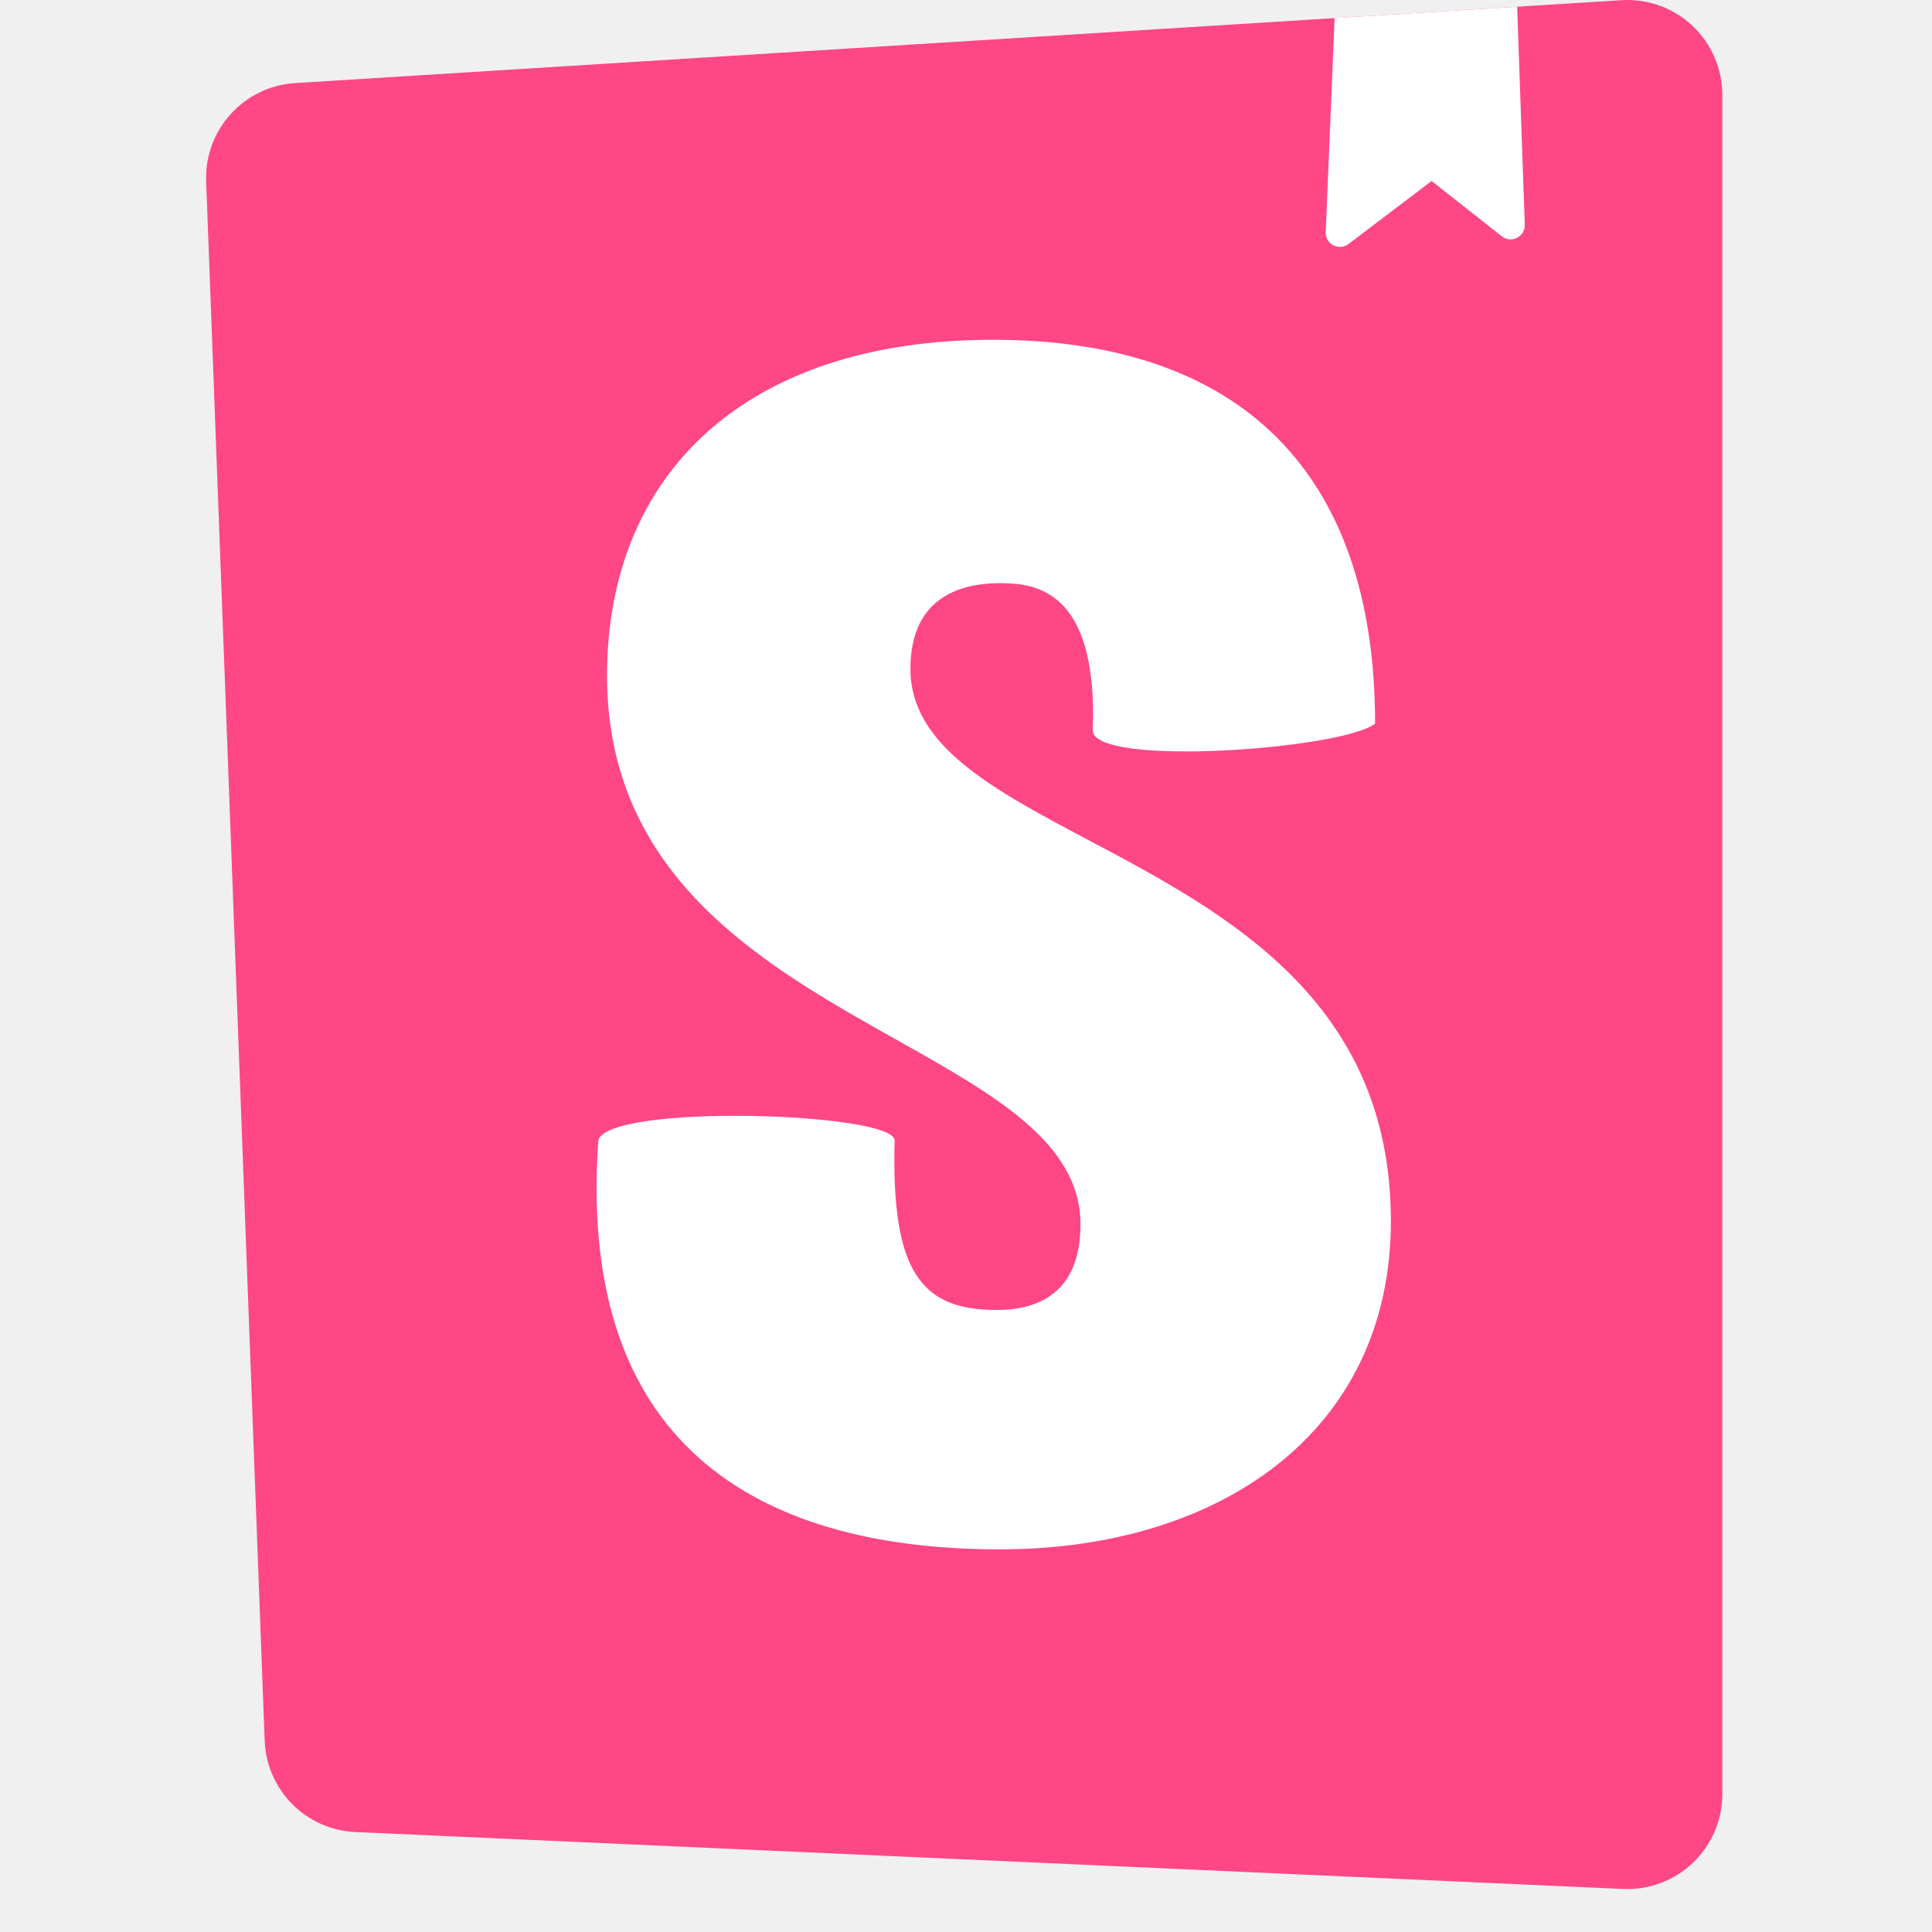
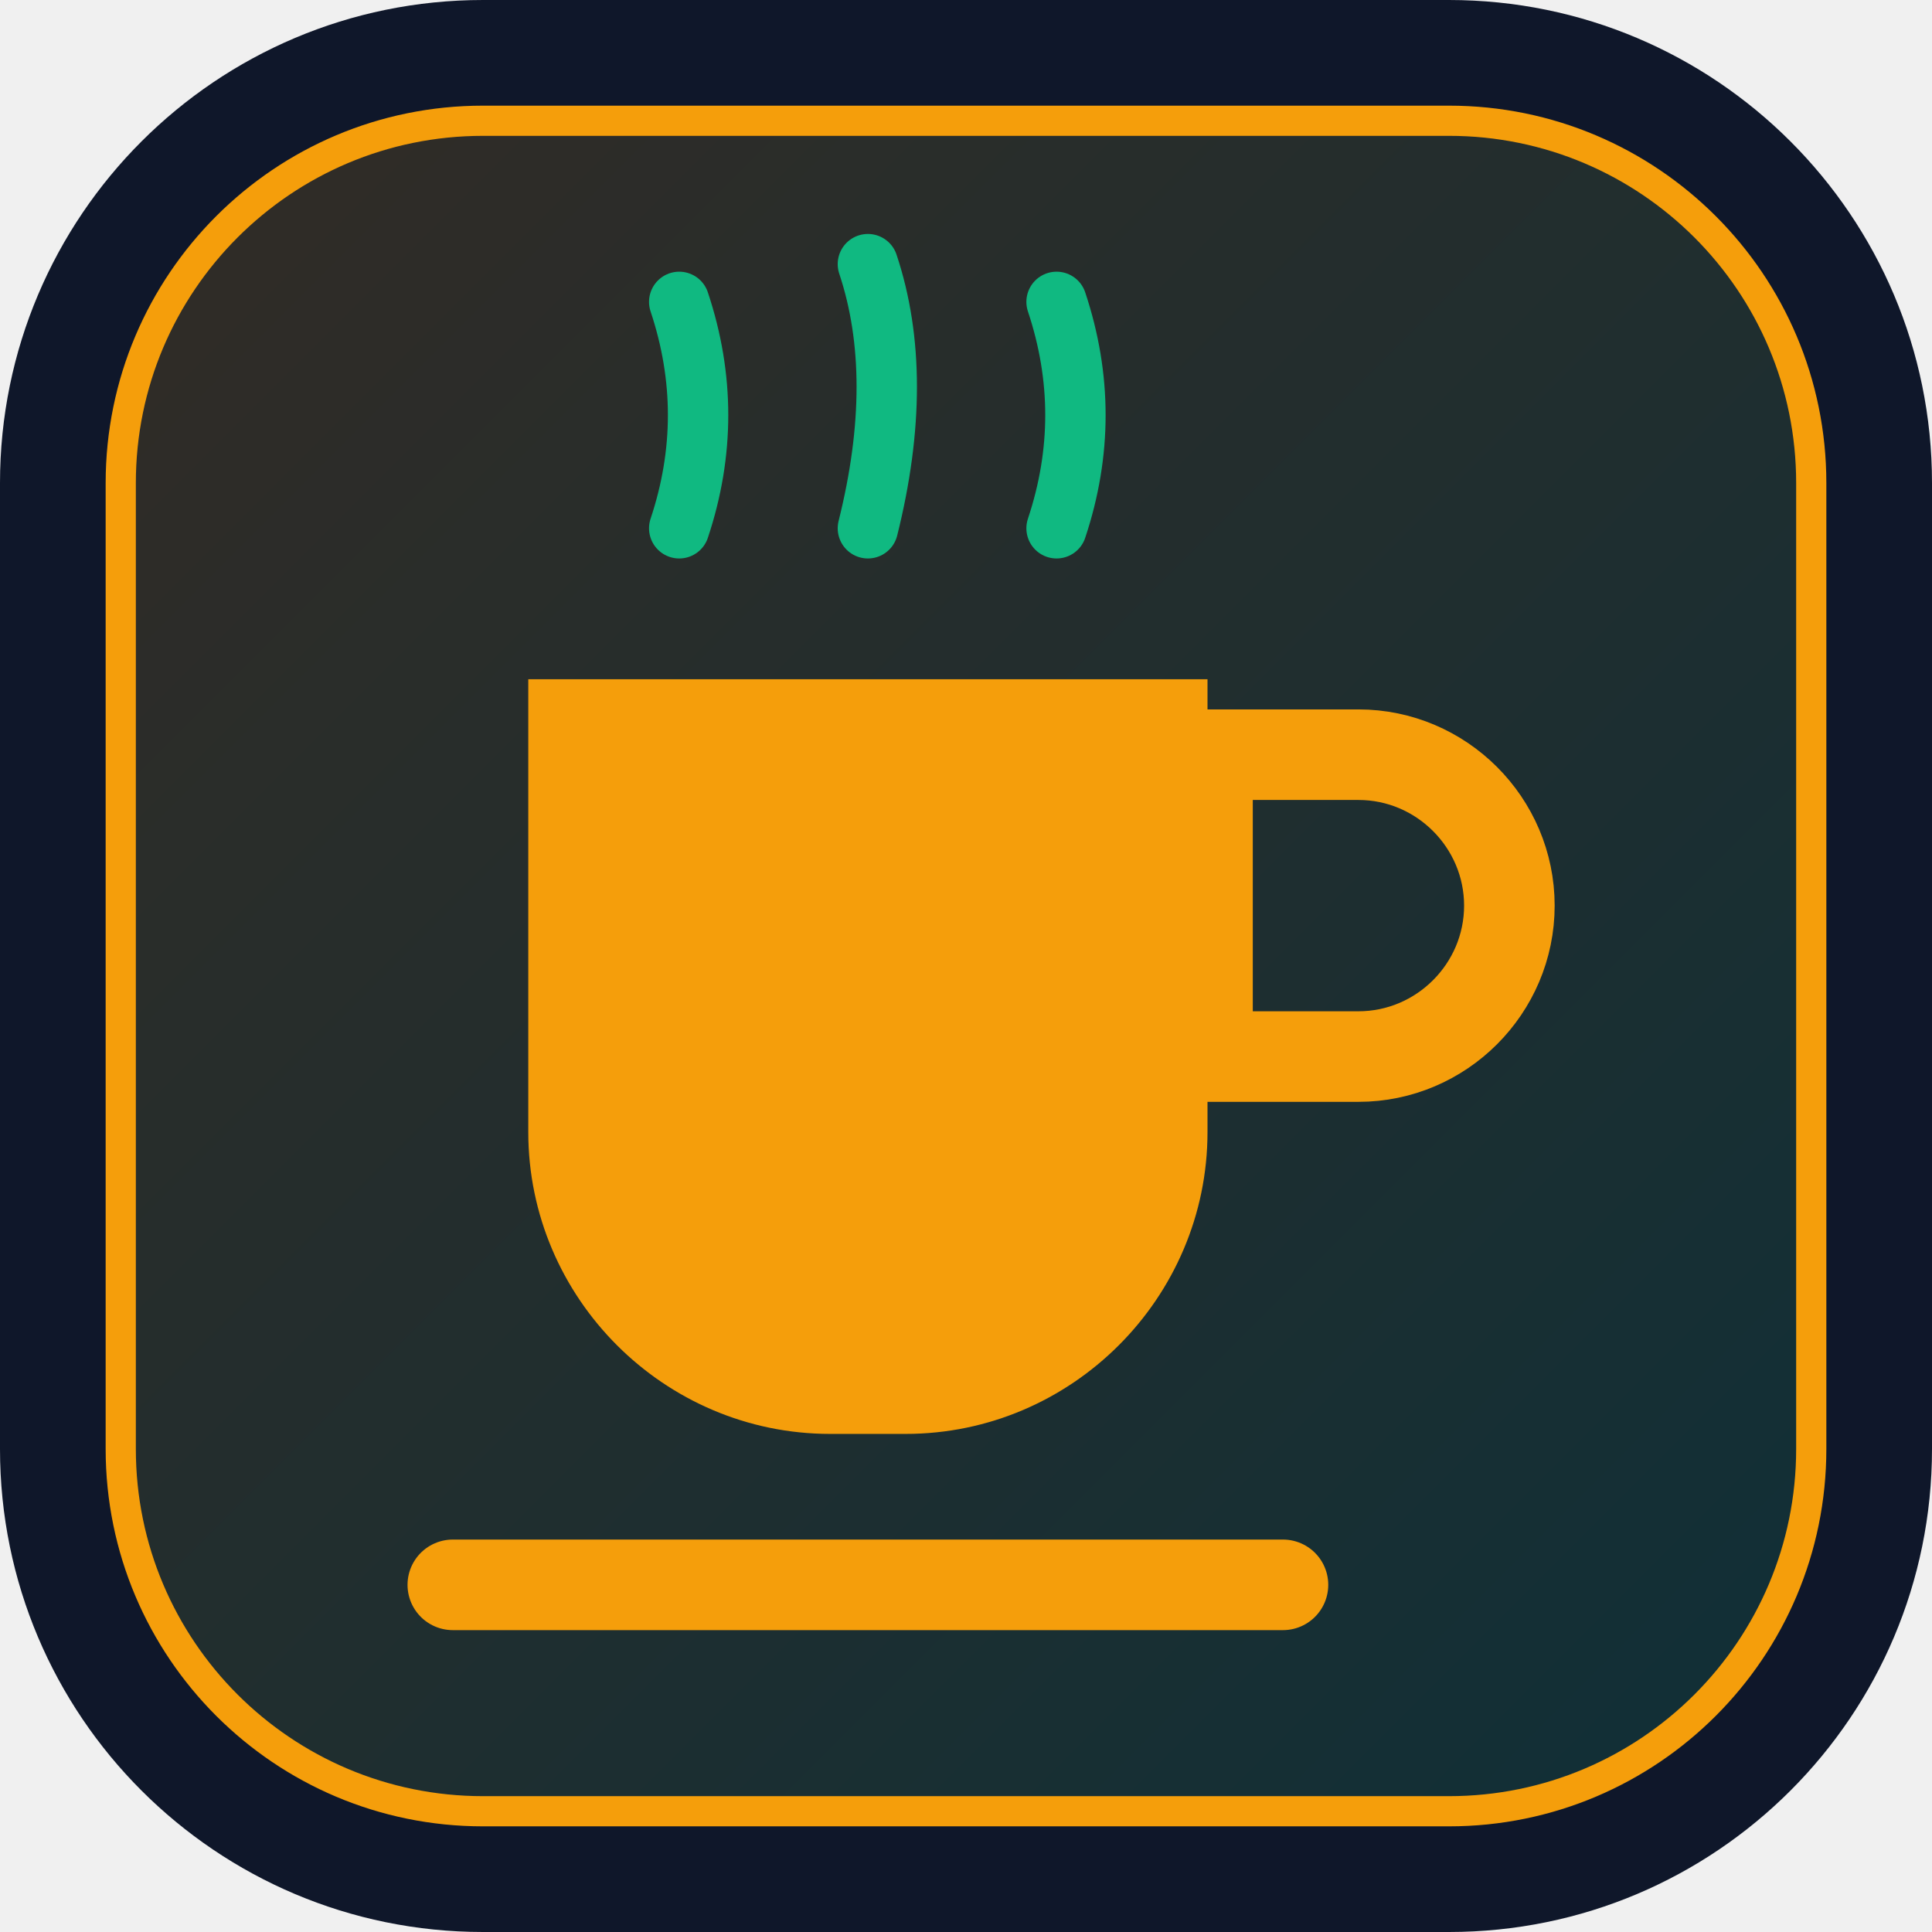
- <svg xmlns="http://www.w3.org/2000/svg" width="164" height="164" version="1.1">
-   <svg width="164" height="164" fill="none" viewBox="0 0 164 164">
-     <path fill="#FF4785" d="M22.467 147.762 17.5 15.402a8.062 8.062 0 0 1 7.553-8.35L137.637.016a8.061 8.061 0 0 1 8.565 8.047v144.23a8.063 8.063 0 0 1-8.424 8.054l-107.615-4.833a8.062 8.062 0 0 1-7.695-7.752Z" />
-     <path fill="#fff" fill-rule="evenodd" d="m128.785.57-15.495.968-.755 18.172a1.203 1.203 0 0 0 1.928 1.008l7.06-5.354 5.962 4.697a1.202 1.202 0 0 0 1.946-.987L128.785.569Zm-12.059 60.856c-2.836 2.203-23.965 3.707-23.965.57.447-11.969-4.912-12.494-7.889-12.494-2.828 0-7.59.855-7.59 7.267 0 6.534 6.96 10.223 15.13 14.553 11.607 6.15 25.654 13.594 25.654 32.326 0 17.953-14.588 27.871-33.194 27.871-19.201 0-35.981-7.769-34.086-34.702.744-3.163 25.156-2.411 25.156 0-.298 11.114 2.232 14.383 8.633 14.383 4.912 0 7.144-2.708 7.144-7.267 0-6.9-7.252-10.973-15.595-15.657C64.827 81.933 51.53 74.468 51.53 57.34c0-17.098 11.76-28.497 32.747-28.497 20.988 0 32.449 11.224 32.449 32.584Z" clip-rule="evenodd" />
-   </svg>
-   <style>@media (prefers-color-scheme:light){:root{filter:none}}</style>
+ <svg xmlns="http://www.w3.org/2000/svg" viewBox="0 0 512 512">
+   <rect width="512" height="512" rx="128" fill="#0f172a" />
+   <rect x="32" y="32" width="448" height="448" rx="96" fill="url(#grad)" fill-opacity="0.15" stroke="#f59e0b" stroke-width="8" />
+   <defs>
+     <linearGradient id="grad" x1="0%" y1="0%" x2="100%" y2="100%">
+       <stop offset="0%" stop-color="#f59e0b" />
+       <stop offset="100%" stop-color="#10b981" />
+     </linearGradient>
+   </defs>
+   <path d="M140 180 H320 V300 C320 344 284 380 240 380 H220 C176 380 140 344 140 300 Z" fill="#f59e0b" />
+   <path d="M320 200 H360 C382 200 400 218 400 240 C400 262 382 280 360 280 H320 Z" fill="none" stroke="#f59e0b" stroke-width="24" stroke-linecap="round" />
+   <path d="M120 420 H340" stroke="#f59e0b" stroke-width="24" stroke-linecap="round" />
+   <path d="M180 140 Q190 110 180 80" fill="none" stroke="#10b981" stroke-width="16" stroke-linecap="round" />
+   <path d="M230 140 Q240 100 230 70" fill="none" stroke="#10b981" stroke-width="16" stroke-linecap="round" />
+   <path d="M280 140 Q290 110 280 80" fill="none" stroke="#10b981" stroke-width="16" stroke-linecap="round" />
</svg>
